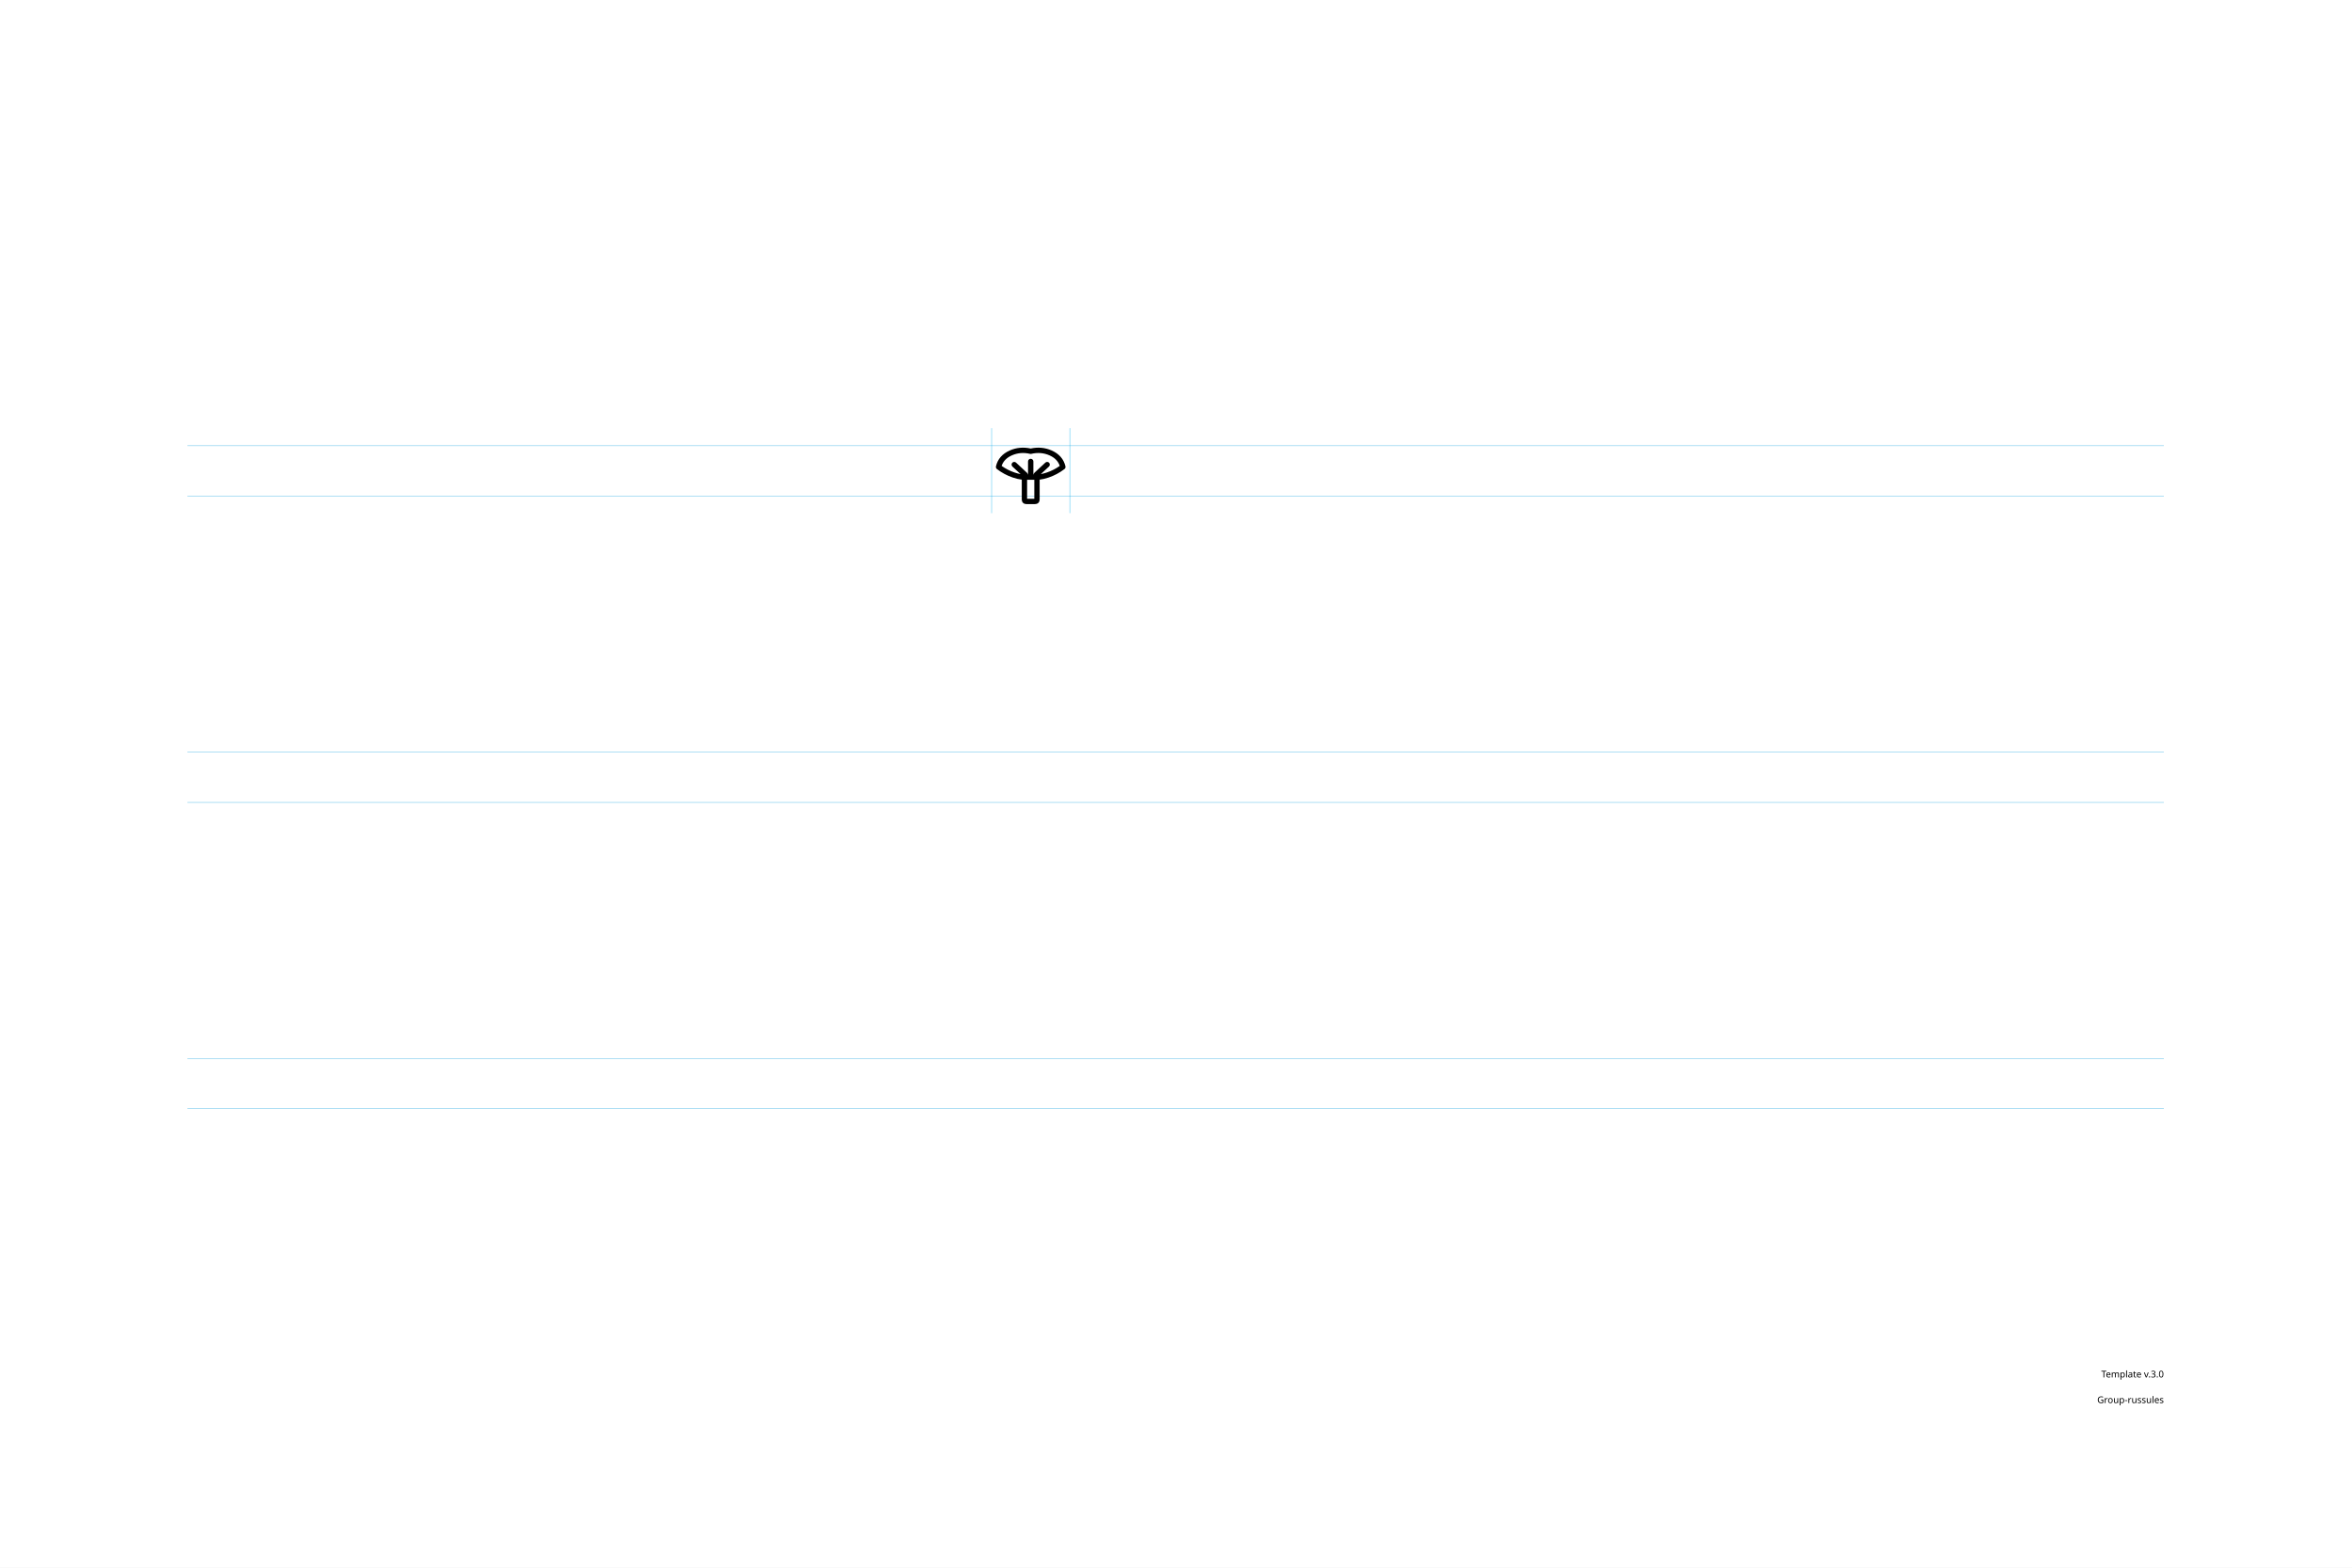
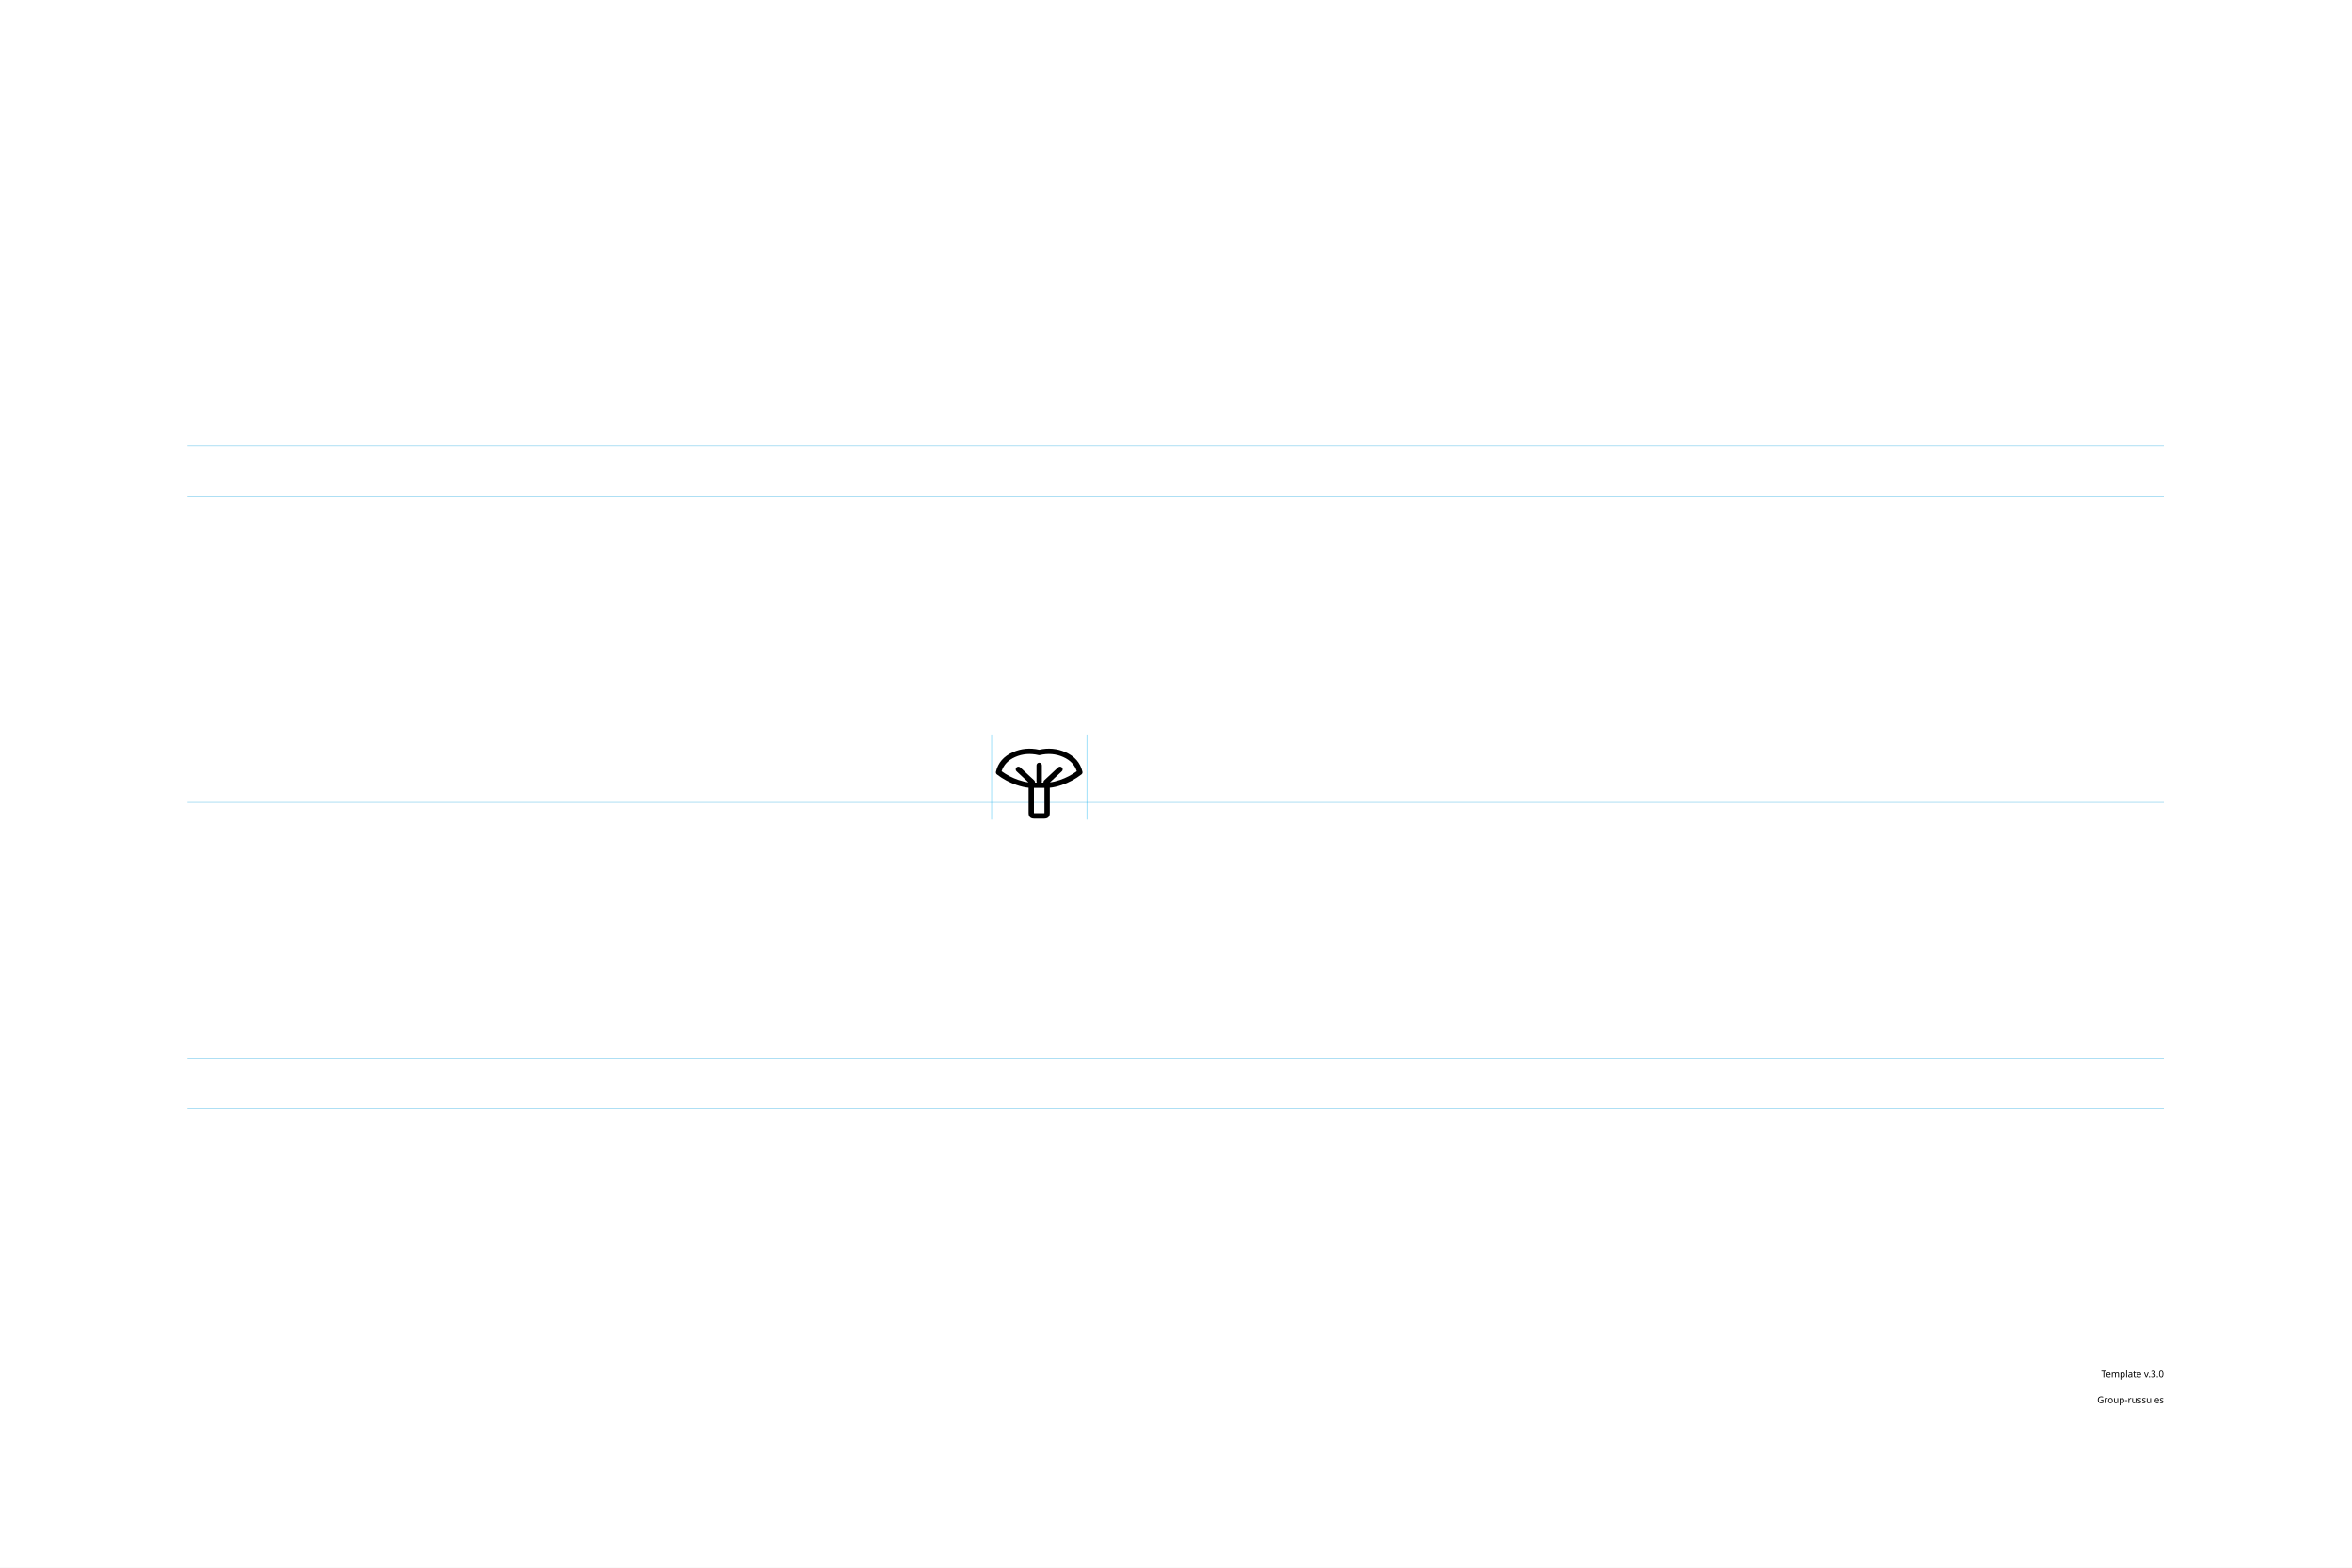
<svg xmlns="http://www.w3.org/2000/svg" version="1.1" width="3300" height="2200">
  <g id="Notes">
    <rect height="2200" id="artboard" style="fill:white;opacity:1" width="3300" x="0" y="0" />
    <text id="template-version" style="stroke:none;fill:black;font-family:sans-serif;font-size:13;text-anchor:end;" transform="matrix(1 0 0 1 3036 1933)">Template v.3.0</text>
    <text id="descriptive-name" style="stroke:none;fill:black;font-family:sans-serif;font-size:13;text-anchor:end;" transform="matrix(1 0 0 1 3036 1969)">Group-russules</text>
  </g>
  <g id="Guides">
    <line id="Baseline-S" style="fill:none;stroke:#27AAE1;opacity:1;stroke-width:0.5;" x1="263" x2="3036" y1="696" y2="696" />
    <line id="Capline-S" style="fill:none;stroke:#27AAE1;opacity:1;stroke-width:0.5;" x1="263" x2="3036" y1="625.541" y2="625.541" />
    <line id="Baseline-M" style="fill:none;stroke:#27AAE1;opacity:1;stroke-width:0.5;" x1="263" x2="3036" y1="1126" y2="1126" />
    <line id="Capline-M" style="fill:none;stroke:#27AAE1;opacity:1;stroke-width:0.5;" x1="263" x2="3036" y1="1055.54" y2="1055.54" />
    <line id="Baseline-L" style="fill:none;stroke:#27AAE1;opacity:1;stroke-width:0.5;" x1="263" x2="3036" y1="1556" y2="1556" />
    <line id="Capline-L" style="fill:none;stroke:#27AAE1;opacity:1;stroke-width:0.5;" x1="263" x2="3036" y1="1485.54" y2="1485.54" />
-     <line id="left-margin-Regular-S" style="fill:none;stroke:#00AEEF;stroke-width:0.5;opacity:1.0;" x1="1391.300" x2="1391.300" y1="600.785" y2="720.121" />
-     <line id="right-margin-Regular-S" style="fill:none;stroke:#00AEEF;stroke-width:0.5;opacity:1.0;" x1="1500.980" x2="1500.980" y1="600.785" y2="720.121" />
+     <line id="left-margin-Regular-M" style="fill:none;stroke:#00AEEF;stroke-width:0.5;opacity:1.0;" x1="1391.300" x2="1391.300" y1="1030.79" y2="1150.12" />
+     <line id="right-margin-Regular-M" style="fill:none;stroke:#00AEEF;stroke-width:0.5;opacity:1.0;" x1="1524.786" x2="1524.786" y1="1030.79" y2="1150.12" />
  </g>
  <g id="Symbols">
-     <g id="Regular-S" transform="matrix(1 0 0 1 1391.300 696)">
-       <path d="M25.414 -63.812 Q39.315 -69.965 54.840 -66.565 Q70.365 -69.965 84.266 -63.812 Q99.988 -56.853 103.581 -41.586 Q103.833 -40.513 103.463 -39.475 Q103.094 -38.437 102.220 -37.765 Q92.138 -30.009 80.108 -25.914 Q73.058 -23.514 67.380 -22.900 L67.380 4.370 Q67.380 11.411 60.340 11.411 L49.340 11.411 Q42.300 11.411 42.300 4.370 L42.300 -22.900 Q36.622 -23.514 29.572 -25.914 Q17.542 -30.009 7.460 -37.765 Q6.586 -38.437 6.217 -39.475 Q5.847 -40.513 6.099 -41.586 Q9.692 -56.853 25.414 -63.812 Z M59.900 -22.689 L49.780 -22.689 L49.780 3.931 L59.900 3.931 L59.900 -22.689 Z M14.043 -42.194 Q22.317 -36.286 31.983 -32.995 Q36.705 -31.387 40.605 -30.694 L29.195 -41.289 Q28.060 -42.343 28.003 -43.891 Q27.945 -45.439 28.999 -46.574 Q30.053 -47.710 31.602 -47.767 Q33.150 -47.824 34.285 -46.770 L49.685 -32.470 Q50.173 -32.017 50.474 -31.424 Q50.776 -30.830 50.854 -30.169 L51.159 -30.169 Q51.129 -30.333 51.115 -30.498 Q51.100 -30.664 51.100 -30.829 L51.100 -48.430 Q51.100 -49.979 52.195 -51.074 Q53.291 -52.169 54.840 -52.170 Q56.389 -52.169 57.485 -51.074 Q58.580 -49.979 58.580 -48.430 L58.580 -30.829 Q58.580 -30.664 58.565 -30.498 Q58.551 -30.333 58.521 -30.169 L58.826 -30.169 Q58.904 -30.830 59.206 -31.424 Q59.507 -32.017 59.995 -32.470 L75.395 -46.770 Q76.530 -47.824 78.078 -47.767 Q79.627 -47.710 80.681 -46.574 Q81.187 -46.029 81.446 -45.332 Q81.705 -44.634 81.677 -43.891 Q81.650 -43.148 81.340 -42.471 Q81.030 -41.795 80.485 -41.289 L69.076 -30.694 Q72.975 -31.387 77.697 -32.995 Q87.363 -36.286 95.637 -42.194 Q92.297 -52.077 81.239 -56.972 Q69.251 -62.278 55.697 -59.089 Q55.274 -58.989 54.840 -58.989 Q54.406 -58.989 53.983 -59.089 Q40.429 -62.278 28.441 -56.972 Q17.383 -52.077 14.043 -42.194 Z" />
+     <g id="Regular-M" transform="matrix(1 0 0 1 1391.300 1126)">
+       <path d="M29.953 -70.458 Q47.320 -78.145 66.743 -73.829 Q86.166 -78.145 103.533 -70.458 Q122.958 -61.860 127.386 -43.039 Q127.640 -41.963 127.269 -40.921 Q126.898 -39.879 126.021 -39.205 Q113.408 -29.502 98.359 -24.379 Q89.004 -21.195 81.616 -20.531 L81.616 14.811 Q81.616 22.733 73.693 22.733 L59.793 22.733 Q51.870 22.733 51.870 14.811 L51.870 -20.531 Q44.482 -21.195 35.127 -24.379 Q20.078 -29.502 7.465 -39.205 Q6.588 -39.879 6.217 -40.921 Q5.846 -41.963 6.100 -43.039 Q10.528 -61.860 29.953 -70.458 Z M74.110 -20.356 L59.376 -20.356 L59.376 14.811 Q59.376 15.228 59.793 15.228 L73.693 15.228 Q74.110 15.228 74.110 14.811 L74.110 -20.356 Z M14.045 -43.657 Q24.856 -35.805 37.546 -31.485 Q45.525 -28.769 51.703 -28.089 L34.999 -43.599 Q33.860 -44.657 33.803 -46.211 Q33.745 -47.764 34.803 -48.903 Q35.311 -49.450 35.989 -49.761 Q36.668 -50.072 37.414 -50.100 Q38.160 -50.128 38.860 -49.868 Q39.560 -49.608 40.107 -49.100 L59.567 -31.030 Q60.221 -30.422 60.531 -29.586 Q60.842 -28.749 60.743 -27.863 L63.454 -27.863 Q63.226 -28.278 63.108 -28.737 Q62.990 -29.196 62.990 -29.670 L62.990 -51.910 Q62.990 -53.464 64.089 -54.563 Q65.188 -55.662 66.743 -55.663 Q68.298 -55.662 69.397 -54.563 Q70.496 -53.464 70.496 -51.910 L70.496 -29.670 Q70.496 -29.196 70.378 -28.737 Q70.260 -28.278 70.032 -27.863 L72.743 -27.863 Q72.644 -28.749 72.955 -29.586 Q73.265 -30.422 73.919 -31.030 L93.379 -49.100 Q94.518 -50.157 96.072 -50.100 Q97.625 -50.042 98.683 -48.903 Q99.191 -48.356 99.451 -47.656 Q99.711 -46.957 99.683 -46.211 Q99.656 -45.465 99.345 -44.786 Q99.034 -44.107 98.487 -43.599 L81.783 -28.089 Q87.961 -28.769 95.940 -31.485 Q108.630 -35.805 119.441 -43.657 Q115.248 -57.064 100.495 -63.594 Q85.048 -70.431 67.603 -66.326 Q67.179 -66.226 66.743 -66.226 Q66.307 -66.226 65.883 -66.326 Q48.438 -70.431 32.991 -63.594 Q18.238 -57.064 14.045 -43.657 Z" />
    </g>
  </g>
</svg>
